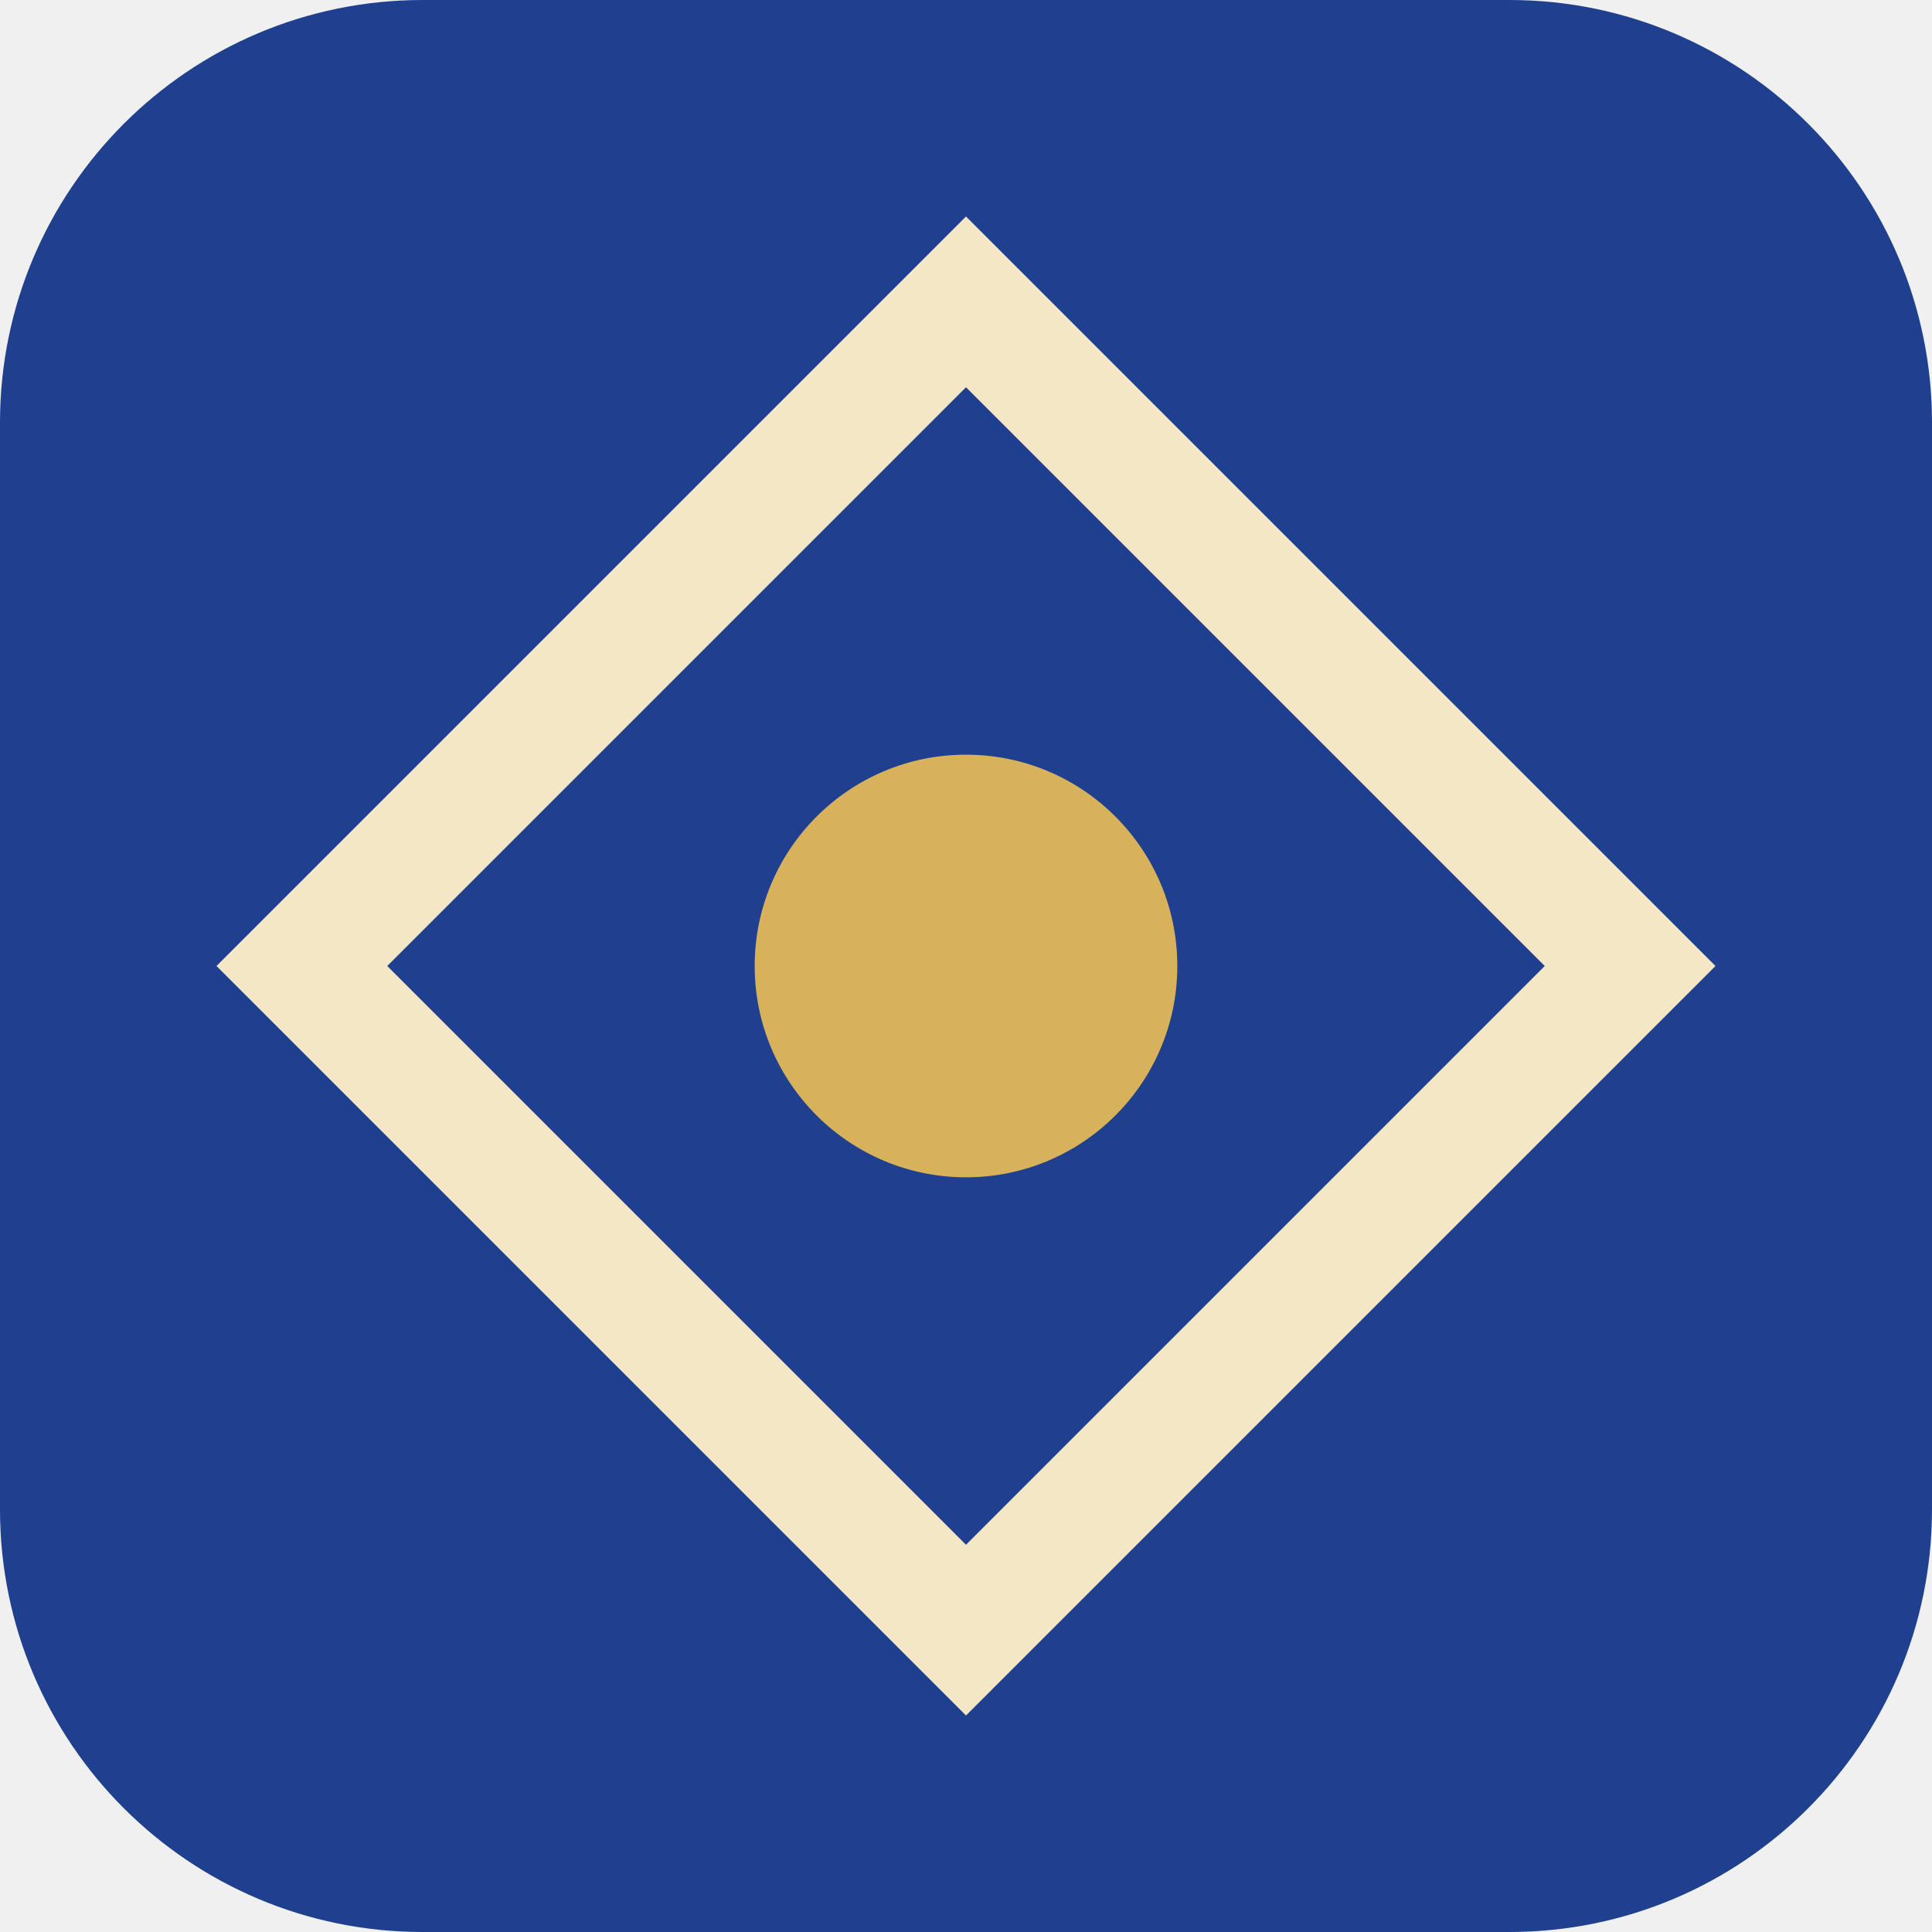
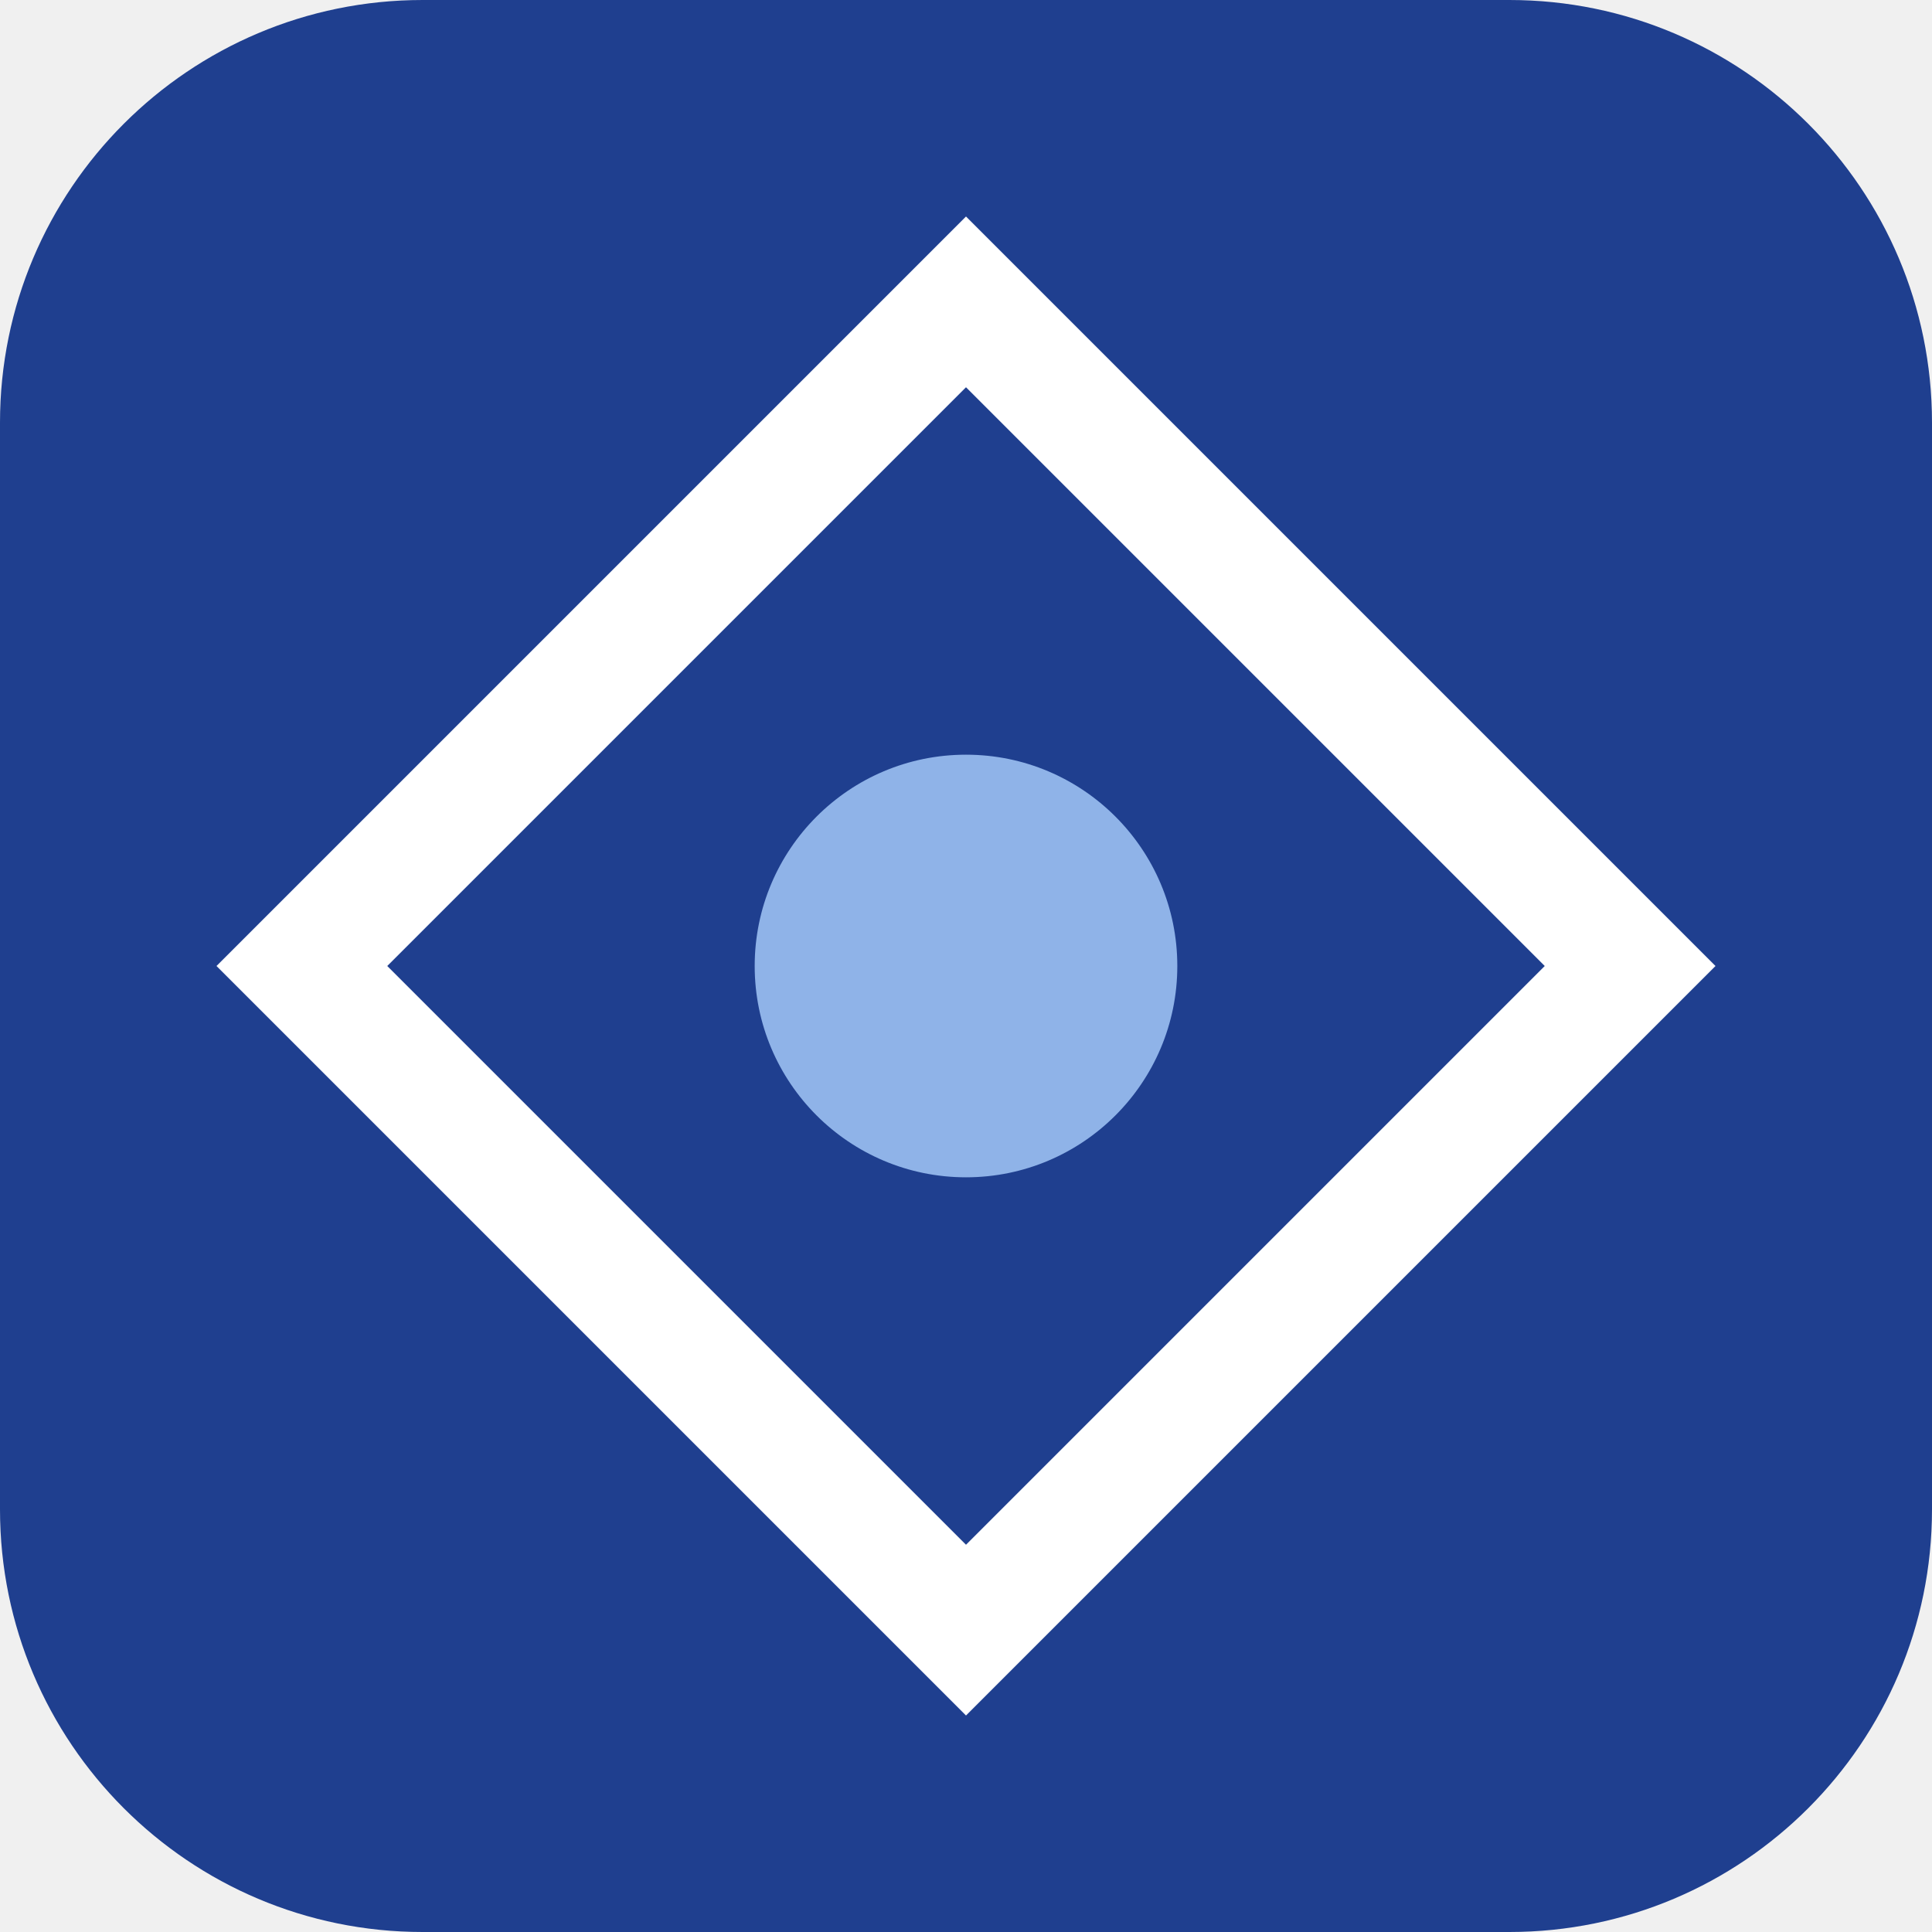
<svg xmlns="http://www.w3.org/2000/svg" viewBox="0 0 64 64">
  <rect width="64" height="64" rx="14" fill="#1f3f8f" />
-   <path d="M32 10 54 32 32 54 10 32Z" fill="none" stroke="#f3e7c6" stroke-width="4" />
-   <circle cx="32" cy="32" r="7" fill="#d8b25a" />
+   <path d="M32 10 54 32 32 54 10 32Z" fill="none" stroke="#ffffff" stroke-width="4" />
+   <circle cx="32" cy="32" r="7" fill="#8fb3e8" />
</svg>
